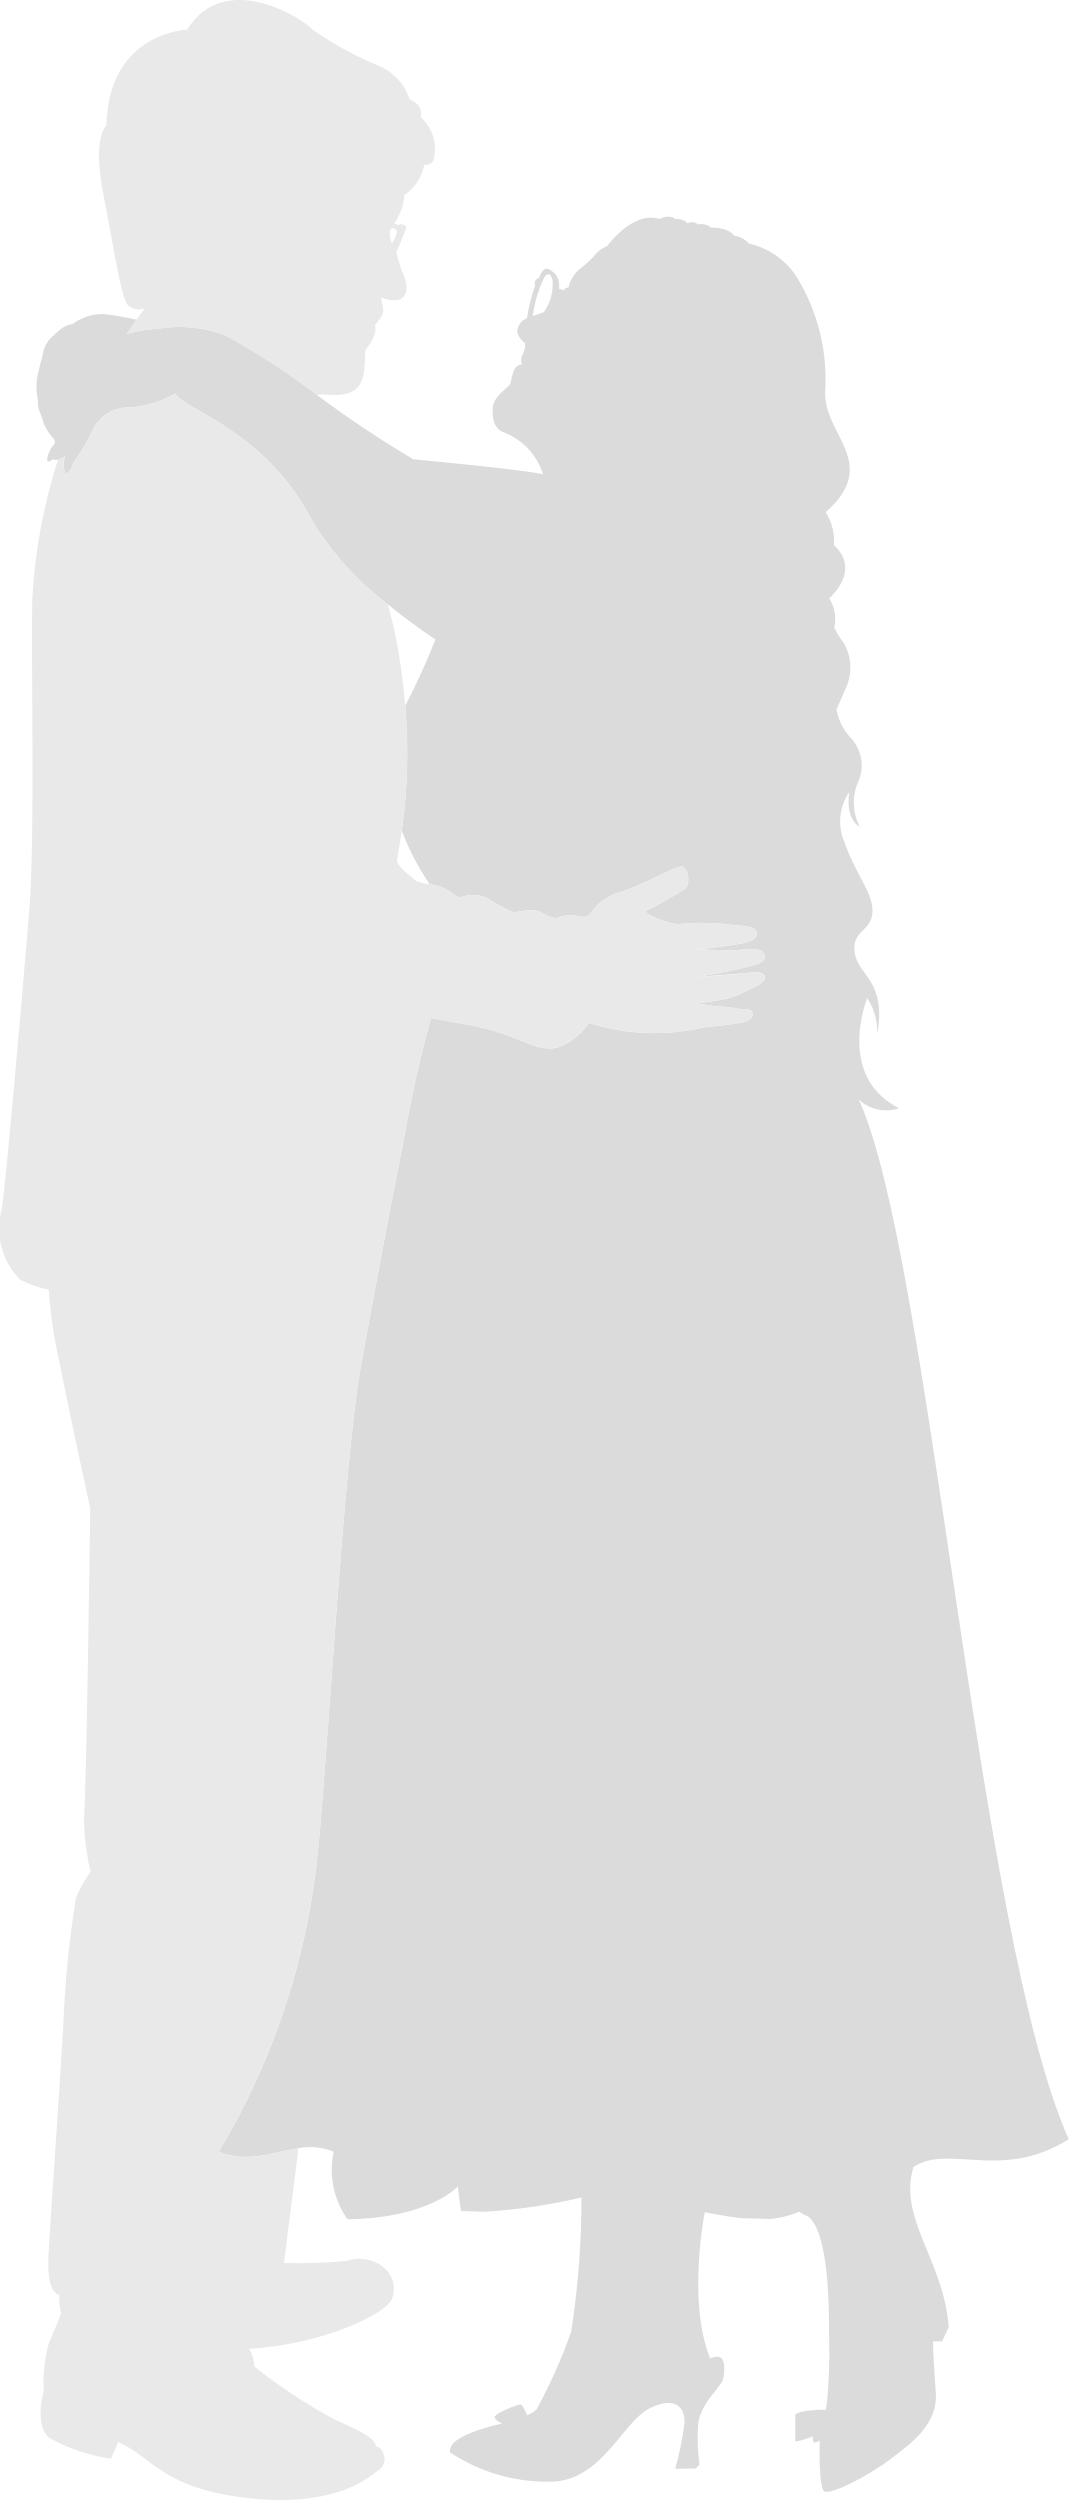
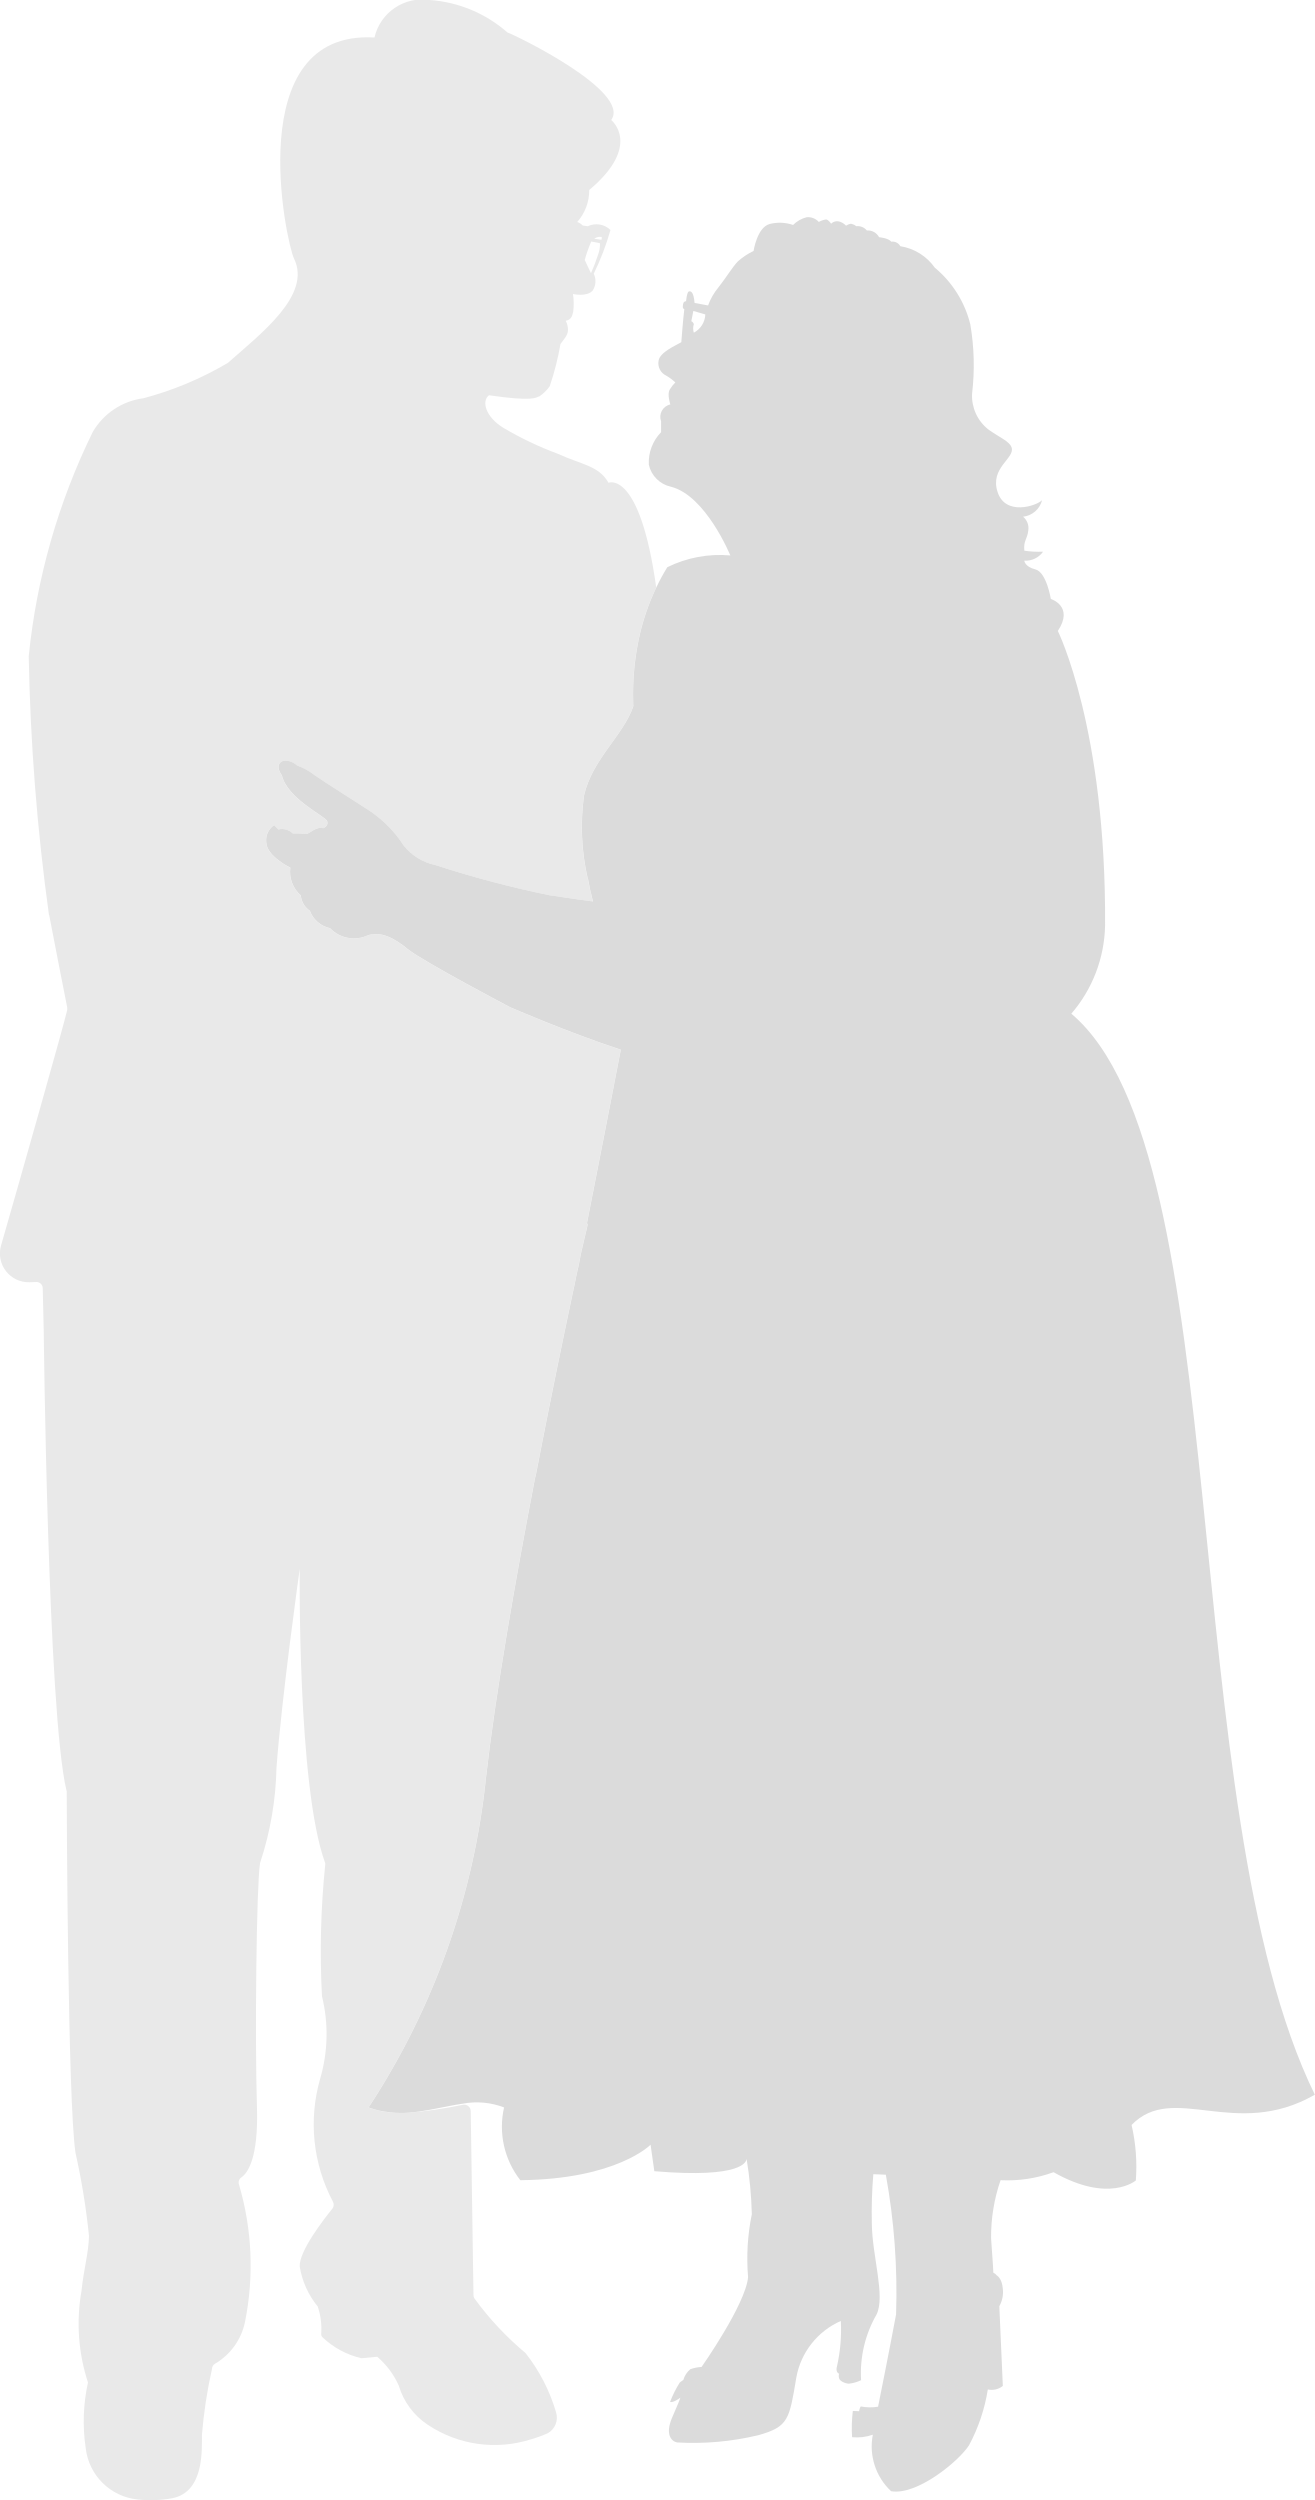
- <svg xmlns="http://www.w3.org/2000/svg" id="Capa_1" data-name="Capa 1" viewBox="0 0 42.747 100">
+ <svg xmlns="http://www.w3.org/2000/svg" id="Capa_1" data-name="Capa 1" viewBox="0 0 52.593 100">
  <defs>
    <style>
      .cls-1 {
-         fill: #dbdbdb;
+         fill: #e9e9e9;
      }

      .cls-2 {
-         fill: #e9e9e9;
+         fill: #dbdbdb;
      }
    </style>
  </defs>
-   <path class="cls-1" d="M34.349,43.98a1.604,1.604,0,0,0,1.61.35c-2.54-1.3-1.27-4.41-1.27-4.41a2.481,2.481,0,0,1,.4,1.45c.38-2.16-.76-2.33-.9-3.25-.13-.93.65-.83.71-1.61.05-.77-.63-1.44-1.1-2.77a2.102,2.102,0,0,1,.17-2.06c-.16,1.15.42,1.39.42,1.39a2.09,2.09,0,0,1-.02-1.89,1.623,1.623,0,0,0-.41-1.74,2.347,2.347,0,0,1-.5-1.05l.34-.79a1.971,1.971,0,0,0-.06-1.9,2.689,2.689,0,0,1-.37-.61,1.468,1.468,0,0,0-.2-1.15c1.32-1.29.19-2.12.19-2.12a2.172,2.172,0,0,0-.33-1.33c2.23-1.98-.13-3.1-.02-4.87a7.83,7.83,0,0,0-1.12-4.51A3.087,3.087,0,0,0,29.949,9.74a.907.907,0,0,0-.58-.31c-.27-.37-.92-.32-.92-.32a.575.575,0,0,0-.52-.13.407.407,0,0,0-.43-.05.513.513,0,0,0-.48-.16c-.24-.23-.64-.01-.64-.01-1.06-.35-2.09,1.08-2.09,1.08a1.295,1.295,0,0,0-.55.43,6.747,6.747,0,0,1-.64.57,1.365,1.365,0,0,0-.36.66.206.206,0,0,0-.19.11.839.839,0,0,0-.19-.06.892.892,0,0,0-.02-.35.702.702,0,0,0-.44-.45c-.21-.05-.34.38-.34.38s-.09-.01-.15.11a.162.162,0,0,0,0,.17,6.742,6.742,0,0,0-.33,1.32.609.609,0,0,0-.39.51c0,.25.32.5.32.5a.865.865,0,0,1-.11.45.472.472,0,0,0-.02.39c-.4-.01-.4.65-.48.79-.07.14-.65.46-.69.94-.04.47.09.86.43.98a2.615,2.615,0,0,1,1.58,1.68c-.8-.19-5.19-.6-5.19-.6a44.271,44.271,0,0,1-3.85-2.57,27.947,27.947,0,0,0-3.67-2.39,5.187,5.187,0,0,0-2.69-.26,5.646,5.646,0,0,0-1.25.21l.39-.57a10.452,10.452,0,0,0-1.35-.23,2.054,2.054,0,0,0-1.22.41c-.33.01-.61.33-.77.47a1.155,1.155,0,0,0-.38.6c-.05.27-.09.33-.22.91a2.363,2.363,0,0,0,0,1.06,1.018,1.018,0,0,0,.06.45,2.003,2.003,0,0,1,.17.48,2.486,2.486,0,0,0,.44.67v.15c-.18.11-.37.65-.28.69.08.04.19-.08.19-.08a.425.425,0,0,0,.22.02.561.561,0,0,0,.3-.17.916.916,0,0,0,0,.72c.22-.01.33-.46.33-.46a6.282,6.282,0,0,0,.75-1.27,1.598,1.598,0,0,1,1.52-.91,4.508,4.508,0,0,0,1.81-.56c.14.58,3.57,1.39,5.48,5.13a12.105,12.105,0,0,0,3,3.3c.51.42.99.77,1.34,1.02s.57.39.57.39a28.648,28.648,0,0,1-1.21,2.65,22.005,22.005,0,0,1-.14,5A10.224,10.224,0,0,0,17.189,35.37a1.889,1.889,0,0,1,.98.42.334.334,0,0,0,.33.08,1.275,1.275,0,0,1,1.03.08,7.105,7.105,0,0,0,.95.52c.2.06.77-.16,1.11,0s.47.25.65.25a1.708,1.708,0,0,1,1.01-.06.343.343,0,0,0,.37-.12,2.08,2.08,0,0,1,1.09-.83c.69-.14,2.36-1.11,2.58-1.05.22.05.33.59.16.86a14.046,14.046,0,0,1-1.62.92c-.1.12.99.55,1.34.52a9.14,9.14,0,0,1,1.82,0c.61.1,1.28.01,1.28.4-.01.37-.82.41-1.72.55h-.03l-.7.06s1.33.06,1.67.03h.04c.28-.03,1.07-.17,1.07.29,0,.28-.75.38-.88.43a18.204,18.204,0,0,1-1.85.35s.07,0,.19-.01c.35-.02,1.12-.08,1.68-.13h.04c.69-.1.82,0,.82.21,0,.12-.33.32-.6.43a.982.982,0,0,0-.11.05,1.401,1.401,0,0,1-.21.1.161.161,0,0,1-.07.04c-.06.02-.13.05-.21.08a.761.761,0,0,0-.11.04,2.627,2.627,0,0,1-.5.12,8.554,8.554,0,0,1-.94.13s.57.1.82.13a4.472,4.472,0,0,1,.97.11c.2-.04.48.03.48.18,0,.14-.1.33-.67.39-.15.03-.47.07-.8.1-.11.01-.23.02-.34.04a1.097,1.097,0,0,0-.18.02,8.676,8.676,0,0,1-4.57-.18s-.72,1.04-1.59,1.02c-.88-.02-1.39-.66-3.59-1.01l-1.14-.21c-.67,2.37-1.06,4.72-1.06,4.72-.26,1.31-1.01,5.09-1.77,9.37-.33,1.89-.67,5.86-.96,9.75-.29,3.88-.55,7.68-.71,9.26a28.805,28.805,0,0,1-3.99,12.25c1.14.47,2.19.01,3.19-.14a2.438,2.438,0,0,1,1.41.14,3.411,3.411,0,0,0,.55,2.7c3.28-.04,4.41-1.31,4.41-1.31l.13.98h.02l.92.03a22.757,22.757,0,0,0,3.88-.57A34.92,34.92,0,0,1,22.849,93.26a20.634,20.634,0,0,1-1.39,3.12.806.806,0,0,1-.38.22s-.15-.38-.24-.42c-.1-.03-1.05.36-1.05.5s.3.26.3.26c-2.08.48-2.13.96-2.08,1.16a7.012,7.012,0,0,0,4.22,1.16c1.92-.18,2.71-2.43,3.78-2.94,1.08-.52,1.4.05,1.37.62a12.733,12.733,0,0,1-.37,1.81l.82-.01.15-.15a8.258,8.258,0,0,1-.06-1.52c.03-.89.93-1.59,1-1.89.08-.3.08-.76-.08-.87s-.43.03-.43.03c-.93-2.26-.22-5.85-.22-5.85.61.1.89.18,1.43.23.05,0,.11.01.16.01l1.04.03a4.046,4.046,0,0,0,1.15-.29,2.624,2.624,0,0,0,.37.2c.95.77.8,4.66.83,4.95A22.011,22.011,0,0,1,33.089,96l-.05.39s-1.06-.01-1.23.2v1.07a2.523,2.523,0,0,0,.7-.21s-.01.22.05.24c.06.03.23-.06.23-.06s-.06,1.84.18,2.02c.24.17,1.78-.62,2.64-1.28.86-.65,1.93-1.41,1.82-2.7-.1-1.29-.11-2.01-.11-2.01l.37-.01.26-.57c-.2-2.68-2.04-4.34-1.41-6.4,1.42-.94,3.51.58,6.21-1.11C39.089,77.36,37.189,50.14,34.349,43.98ZM21.749,12.49l-.44.15a5.098,5.098,0,0,1,.46-1.54c.14-.18.24-.2.33.08A1.906,1.906,0,0,1,21.749,12.49Z" />
-   <g>
-     <path class="cls-2" d="M16.83,4.686s.159-.464-.439-.709a2.223,2.223,0,0,0-1.171-1.316A13.684,13.684,0,0,1,12.5,1.185c-.317-.403-3.513-2.452-5.013,0,0,0-3.147.098-3.233,3.842,0,0-.567.445-.128,2.697.439,2.249.714,4.19.989,4.482a.642.642,0,0,0,.682.123l-.341.457-.39.572a5.554,5.554,0,0,1,1.25-.206,5.167,5.167,0,0,1,2.69.255,27.32,27.32,0,0,1,3.672,2.396c.24-.12.916.164,1.485-.184.567-.348.376-1.473.471-1.628.096-.157.489-.596.361-.997,0,0,.317-.312.336-.532a1.718,1.718,0,0,0-.105-.56s.58.213.83.042.268-.532.084-.945a5.321,5.321,0,0,1-.285-.916s.383-.871.393-.979c.008-.106-.26-.179-.294-.1l-.182-.059a2.658,2.658,0,0,0,.348-.761c.069-.343.046-.375.046-.375a1.885,1.885,0,0,0,.805-1.225.341.341,0,0,0,.358-.142A1.71,1.71,0,0,0,16.83,4.686Zm-.965,4.649a1.446,1.446,0,0,1-.189.398S15.5,9.332,15.662,9.111C15.773,9.141,15.907,9.155,15.864,9.335Z" />
-     <path class="cls-2" d="M30.599,39.14c0,.12-.33.32-.6.43a.982.982,0,0,0-.11.05,1.401,1.401,0,0,1-.21.1.161.161,0,0,1-.07.04c-.06.02-.13.05-.21.08a.761.761,0,0,0-.11.04c-.14.04-.3.08-.5.12a8.554,8.554,0,0,1-.94.13s.57.1.82.13a4.472,4.472,0,0,1,.97.11c.2-.04.48.03.48.18,0,.14-.1.33-.67.39-.15.03-.47.07-.8.1-.11.01-.23.02-.34.04a1.097,1.097,0,0,0-.18.02,8.676,8.676,0,0,1-4.57-.18s-.72,1.04-1.59,1.02c-.88-.02-1.39-.66-3.59-1.01l-1.14-.21c-.67,2.37-1.06,4.72-1.06,4.72-.26,1.31-1.01,5.09-1.77,9.37-.33,1.89-.67,5.86-.96,9.75-.29,3.88-.55,7.68-.71,9.26a28.805,28.805,0,0,1-3.99,12.25c1.14.47,2.19.01,3.19-.14l-.58,4.59a22.135,22.135,0,0,0,2.49-.08,1.551,1.551,0,0,1,1.44.21A1.108,1.108,0,0,1,15.679,91.95c-.2.59-2.75,1.83-5.71,2a1.578,1.578,0,0,1,.21.72,22.089,22.089,0,0,0,3.11,2.06c1.21.56,1.64.74,1.76,1.13,0,0,.19,0,.29.29a.522.522,0,0,1-.24.68c-.27.2-1.59,1.48-5.13,1.1-3.53-.39-3.89-1.69-5.24-2.24l-.29.66a7.233,7.233,0,0,1-2.46-.83c-.63-.53-.23-1.86-.23-1.86a5.949,5.949,0,0,1,.2-1.92c.25-.57.5-1.21.5-1.21a1.981,1.981,0,0,1-.07-.73s-.53,0-.44-1.61c.09-1.6.45-6.68.59-9.11a41.983,41.983,0,0,1,.51-5.17,6.059,6.059,0,0,1,.58-1.05,9.944,9.944,0,0,1-.26-2.11c.1-1.05.25-12.41.25-12.41s-.83-3.8-1.25-5.94a18.84,18.84,0,0,1-.41-2.81,4.724,4.724,0,0,1-1.14-.4,2.913,2.913,0,0,1-.74-2.82C.219,47.53.919,39.51,1.169,36.44c.24-3.08.07-9.71.12-12.42a22.048,22.048,0,0,1,1.03-5.63.561.561,0,0,0,.3-.17.916.916,0,0,0,0,.72c.22-.01.33-.46.33-.46a6.282,6.282,0,0,0,.75-1.27,1.598,1.598,0,0,1,1.52-.91,4.508,4.508,0,0,0,1.81-.56c.14.58,3.57,1.39,5.48,5.13a12.105,12.105,0,0,0,3,3.3c.01.03.14.45.29,1.16a24.165,24.165,0,0,1,.41,2.9,22.005,22.005,0,0,1-.14,5c-.05.36-.11.73-.18,1.09a.357.357,0,0,0,.08.3,3.777,3.777,0,0,0,.71.63,2.014,2.014,0,0,0,.51.12,1.889,1.889,0,0,1,.98.42.334.334,0,0,0,.33.08,1.275,1.275,0,0,1,1.03.08,7.105,7.105,0,0,0,.95.52c.2.06.77-.16,1.11,0s.47.25.65.25a1.708,1.708,0,0,1,1.01-.06.343.343,0,0,0,.37-.12,2.08,2.08,0,0,1,1.09-.83c.69-.14,2.36-1.11,2.58-1.05.22.05.33.59.16.86a14.046,14.046,0,0,1-1.62.92c-.1.12.99.55,1.34.52a9.14,9.14,0,0,1,1.82,0c.61.1,1.28.01,1.28.4-.01.37-.82.41-1.72.55h-.03l-.7.06s1.33.06,1.67.03h.04c.28-.03,1.07-.17,1.07.29,0,.28-.75.38-.88.43a18.204,18.204,0,0,1-1.85.35s.07,0,.19-.01c.36-.01,1.13-.06,1.68-.13h.04C30.469,38.83,30.599,38.93,30.599,39.14Z" />
-   </g>
+   <path class="cls-1" d="M26.249,23.5c-.66-4.73-1.91-4.19-1.91-4.19-.38-.68-1.07-.72-2.03-1.16a13.357,13.357,0,0,1-2.18-1.04c-.7-.43-.88-1.06-.57-1.3,1.77.26,1.88.09,1.99.05h.02a1.636,1.636,0,0,0,.42-.41,11.182,11.182,0,0,0,.43-1.69c.11-.16.3-.34.3-.56a.778.778,0,0,0-.09-.37c.21-.04.26-.17.3-.37a2.515,2.515,0,0,0-.01-.7s.56.13.79-.14a.679.679,0,0,0,.04-.67A10.457,10.457,0,0,0,24.419,9.2a.805.805,0,0,0-.91-.15l-.2-.03a.549.549,0,0,0-.22-.14,1.896,1.896,0,0,0,.48-1.28c2.13-1.79.88-2.8.88-2.8.81-1.14-3.82-3.39-4.15-3.5A5.264,5.264,0,0,0,17.189,0a1.964,1.964,0,0,0-2.21,1.5c-5.37-.31-3.52,8.23-3.22,8.84.72,1.46-1.33,3.01-2.65,4.18a.031.031,0,0,0-.02.01,13.37,13.37,0,0,1-3.35,1.4,2.753,2.753,0,0,0-2.03,1.35,26.4,26.4,0,0,0-2.56,8.97A86.767,86.767,0,0,0,1.959,36.6c.01,0,.01,0,.01.01.2,1.06.65,3.34.72,3.69v.1c-.17.72-1.85,6.65-2.65,9.43a1.151,1.151,0,0,0,1.14,1.46c.1,0,.19-.01.27-.01a.25.25,0,0,1,.26.25l.04,1.68s.16,15.31.91,18.41c.01.01.01.02.01.04,0,.56.04,12.38.35,14.45a28.339,28.339,0,0,1,.54,3.32c-.01.67-.21,1.33-.3,2.21a7.556,7.556,0,0,0,.26,3.66,7.221,7.221,0,0,0-.09,2.63,2.329,2.329,0,0,0,2.08,2.05,4.85,4.85,0,0,0,1.38-.05c1.29-.26,1.18-1.93,1.19-2.56a19.058,19.058,0,0,1,.4-2.61.247.247,0,0,1,.12-.21,2.521,2.521,0,0,0,1.2-1.67,11.425,11.425,0,0,0-.24-5.5.247.247,0,0,1,.09-.28c.25-.17.69-.75.63-2.79-.09-2.79-.02-8.91.12-9.76a.09.09,0,0,1,.01-.05,12.948,12.948,0,0,0,.65-3.78c.2-2.77.93-7.97.93-7.97s-.1,8.69,1.01,11.75a.141.141,0,0,1,.01.09,33.918,33.918,0,0,0-.13,5.26,6.337,6.337,0,0,1-.07,3.29,6.601,6.601,0,0,0,.51,4.93.26.26,0,0,1-.02.27c-.33.41-1.34,1.7-1.31,2.32a3.365,3.365,0,0,0,.72,1.6,2.747,2.747,0,0,1,.14,1.07.183.183,0,0,0,.06.17,3.358,3.358,0,0,0,1.55.83l.63-.06a3.264,3.264,0,0,1,.86,1.15,2.854,2.854,0,0,0,1.16,1.57,4.801,4.801,0,0,0,4.14.58,5.077,5.077,0,0,0,.66-.24.715.715,0,0,0,.33-.85,7.014,7.014,0,0,0-1.22-2.36,12.224,12.224,0,0,1-2.04-2.18.231.231,0,0,1-.04-.14l-.11-7.36a.261.261,0,0,0-.3-.25,18.607,18.607,0,0,1-2.19.32c-.11.01-.22.01-.34.01-.12,0-.25-.01-.38-.02a.109.109,0,0,1-.05-.01,2.237,2.237,0,0,1-.44-.07c-.01,0-.02-.01-.03-.01-.12-.03-.24-.07-.36-.11A29.512,29.512,0,0,0,19.439,71.08c.39-3.41,1.18-7.92,1.97-12.01a.01.01,0,0,1,.01-.01c.54-2.81,1.08-5.42,1.49-7.35q.075-.33.15-.72c.07-.3.13-.57.17-.82.1-.43.18-.79.25-1.07l.03-.15c-.01,0-.03.01-.04.01.45-2.27.98-5.01,1.36-6.97-2.13-.7-4.43-1.7-4.43-1.7s-3.44-1.81-4.06-2.3c-.61-.5-1.1-.73-1.62-.58a1.319,1.319,0,0,1-1.52-.28,1.112,1.112,0,0,1-.81-.7.823.823,0,0,1-.36-.61A1.262,1.262,0,0,1,11.609,34.71s-.94-.46-.96-1a.722.722,0,0,1,.31-.7l.17.17a.624.624,0,0,1,.58.16,3.431,3.431,0,0,1,.51.02c.15.02.39-.31.71-.23,0,0,.23-.09.15-.29-.09-.2-1.59-.89-1.81-1.83,0,0-.22-.27-.09-.47.12-.2.51-.11.7.08a2.584,2.584,0,0,1,.72.4c.46.32,1.85,1.19,2.25,1.46a4.824,4.824,0,0,1,1.3,1.35,2.192,2.192,0,0,0,1.25.77,42.47,42.47,0,0,0,4.57,1.21c.74.11,1.34.2,1.75.25a2.898,2.898,0,0,1-.08-.32l-.01-.02c-.01-.06-.06-.26-.11-.55a.01.01,0,0,1-.01-.01,9.215,9.215,0,0,1-.15-3.35c.34-1.46,1.58-2.4,1.97-3.56,0,0-.01-.17-.01-.47a10.708,10.708,0,0,1,.23-2.22A9.127,9.127,0,0,1,26.249,23.5ZM24.069,9.48a.253.253,0,0,1-.01.11l-.29-.04A.374.374,0,0,1,24.069,9.48Zm-.42.18.35.07a1.183,1.183,0,0,1-.07.44,7.638,7.638,0,0,1-.29.76l-.25-.53A5.666,5.666,0,0,1,23.649,9.66Z" />
+   <path class="cls-2" d="M42.853,40.548a5.568,5.568,0,0,0,1.35-3.52c.05-7.88-1.89-11.79-1.89-11.79.66-.99-.28-1.28-.28-1.28s-.17-1.06-.61-1.18c-.44-.11-.45-.35-.45-.35a.862.862,0,0,0,.75-.36,4.017,4.017,0,0,1-.75-.04c-.04-.41.12-.45.16-.82a.595.595,0,0,0-.21-.54.882.882,0,0,0,.76-.66c-.23.23-1.47.64-1.78-.33-.32-.97.71-1.35.56-1.78-.08-.25-.52-.42-.93-.72a1.709,1.709,0,0,1-.65-1.43,9.694,9.694,0,0,0-.07-2.77,4.265,4.265,0,0,0-1.42-2.27,2.085,2.085,0,0,0-1.38-.86.352.352,0,0,0-.36-.18c-.12-.15-.49-.18-.49-.18a.513.513,0,0,0-.49-.27.473.473,0,0,0-.42-.17.441.441,0,0,0-.18-.09c-.09-.03-.23.07-.23.07a.598.598,0,0,0-.28-.17.34.34,0,0,0-.32.09s-.1-.16-.2-.17a.785.785,0,0,0-.29.1.586.586,0,0,0-.48-.19,1.161,1.161,0,0,0-.55.31,1.645,1.645,0,0,0-.93-.04c-.51.13-.65,1.08-.65,1.08a2.701,2.701,0,0,0-.62.41c-.22.22-.45.62-.78,1.04a2.426,2.426,0,0,0-.42.73l-.54-.1c-.04-.47-.16-.48-.23-.46-.08.03-.11.39-.11.39-.11.01-.12.09-.13.2s.06.12.06.12c-.05.37-.12,1.32-.12,1.32-.22.13-.86.4-.91.74a.55.55,0,0,0,.31.6,1.941,1.941,0,0,1,.36.27,1.384,1.384,0,0,0-.22.28c-.12.18.02.6.02.6a.506.506,0,0,0-.37.67v.44a1.735,1.735,0,0,0-.49,1.3,1.155,1.155,0,0,0,.88.88c1.4.35,2.38,2.75,2.38,2.75a4.74,4.74,0,0,0-2.52.47,8.05,8.05,0,0,0-.44.81,9.139,9.139,0,0,0-.7,2.06,10.707,10.707,0,0,0-.23,2.22c0,.3.01.47.01.47-.39,1.16-1.63,2.1-1.97,3.56a9.21,9.21,0,0,0,.15,3.35.01.01,0,0,0,.01.01c.05.29.1.49.11.55l.01.02a2.898,2.898,0,0,0,.08.32c-.41-.05-1.01-.14-1.75-.25a42.488,42.488,0,0,1-4.57-1.21,2.192,2.192,0,0,1-1.25-.77,4.823,4.823,0,0,0-1.3-1.35c-.4-.27-1.79-1.14-2.25-1.46a2.584,2.584,0,0,0-.72-.4c-.19-.19-.58-.28-.7-.08-.13.2.09.47.09.47.22.94,1.72,1.63,1.81,1.83.08.2-.15.29-.15.29-.32-.08-.56.25-.71.23a3.431,3.431,0,0,0-.51-.02.624.624,0,0,0-.58-.16l-.17-.17a.722.722,0,0,0-.31.7c.02.54.96,1,.96,1a1.262,1.262,0,0,0,.42,1.11.823.823,0,0,0,.36.61,1.112,1.112,0,0,0,.81.7,1.319,1.319,0,0,0,1.52.28c.52-.15,1.01.08,1.62.58.62.49,4.06,2.3,4.06,2.3s2.3,1,4.43,1.7c-.38,1.96-.91,4.7-1.36,6.97.01,0,.03-.01.04-.01l-.03.15c-.07.28-.15.64-.25,1.07-.04.25-.1.52-.17.82q-.075.39-.15.72c-.41,1.93-.95,4.54-1.49,7.35a.01.01,0,0,0-.01.01c-.79,4.09-1.58,8.6-1.97,12.01a29.515,29.515,0,0,1-4.7,13.22c.12.04.24.08.36.11.01,0,.02.01.03.01a3.639,3.639,0,0,0,.44.07.109.109,0,0,0,.05.01c.13.01.26.02.38.02.12,0,.23,0,.34-.01.75-.06,1.47-.26,2.16-.36a3.033,3.033,0,0,1,1.66.15,3.472,3.472,0,0,0,.65,2.91c3.87-.04,5.21-1.42,5.21-1.42l.15,1.06c3.57.3,3.69-.4,3.69-.5a15.966,15.966,0,0,1,.21,2.22,8.855,8.855,0,0,0-.15,2.52c-.1,1.09-1.86,3.59-1.86,3.59a1.587,1.587,0,0,0-.45.09.879.879,0,0,0-.28.43l-.14.1a4.227,4.227,0,0,0-.39.78c.1.04.35-.12.41-.17-.01.05-.09.25-.33.8-.28.66-.04.94.2.99a11.183,11.183,0,0,0,3.25-.29c1.21-.34,1.24-.63,1.52-2.31a3.065,3.065,0,0,1,1.78-2.26,6.664,6.664,0,0,1-.15,1.8c-.08.26.08.31.08.31a.305.305,0,0,0,0,.18c.02.11.23.21.39.22a1.501,1.501,0,0,0,.49-.14,4.717,4.717,0,0,1,.62-2.63c.36-.74-.18-2.34-.19-3.65a18.253,18.253,0,0,1,.06-1.96l.5.02a26.292,26.292,0,0,1,.41,5.59c-.26,1.4-.72,3.69-.72,3.69a1.927,1.927,0,0,1-.69-.01c-.04.03-.07.19-.07.19l-.25-.01a5.719,5.719,0,0,0-.03,1.05,1.93,1.93,0,0,0,.83-.1,2.457,2.457,0,0,0,.73,2.26c1.04.18,2.72-1.21,3.12-1.84a7.069,7.069,0,0,0,.75-2.23.714.714,0,0,0,.6-.14l-.14-3.19a1.131,1.131,0,0,0,.14-.69c-.03-.43-.24-.54-.24-.54a.349.349,0,0,0-.14-.11s-.01-.34-.09-1.38a6.936,6.936,0,0,1,.38-2.32,5.386,5.386,0,0,0,2.12-.32c2.22,1.26,3.29.33,3.29.33a7.37,7.37,0,0,0-.17-2.22c1.68-1.73,4.14.62,7.33-1.21C46.944,72.228,49.523,46.178,42.853,40.548Zm-15.1-27.24a.558.558,0,0,1,0-.34.182.182,0,0,0-.1-.12l.08-.41.48.14A.866.866,0,0,1,27.753,13.308Z" />
</svg>
